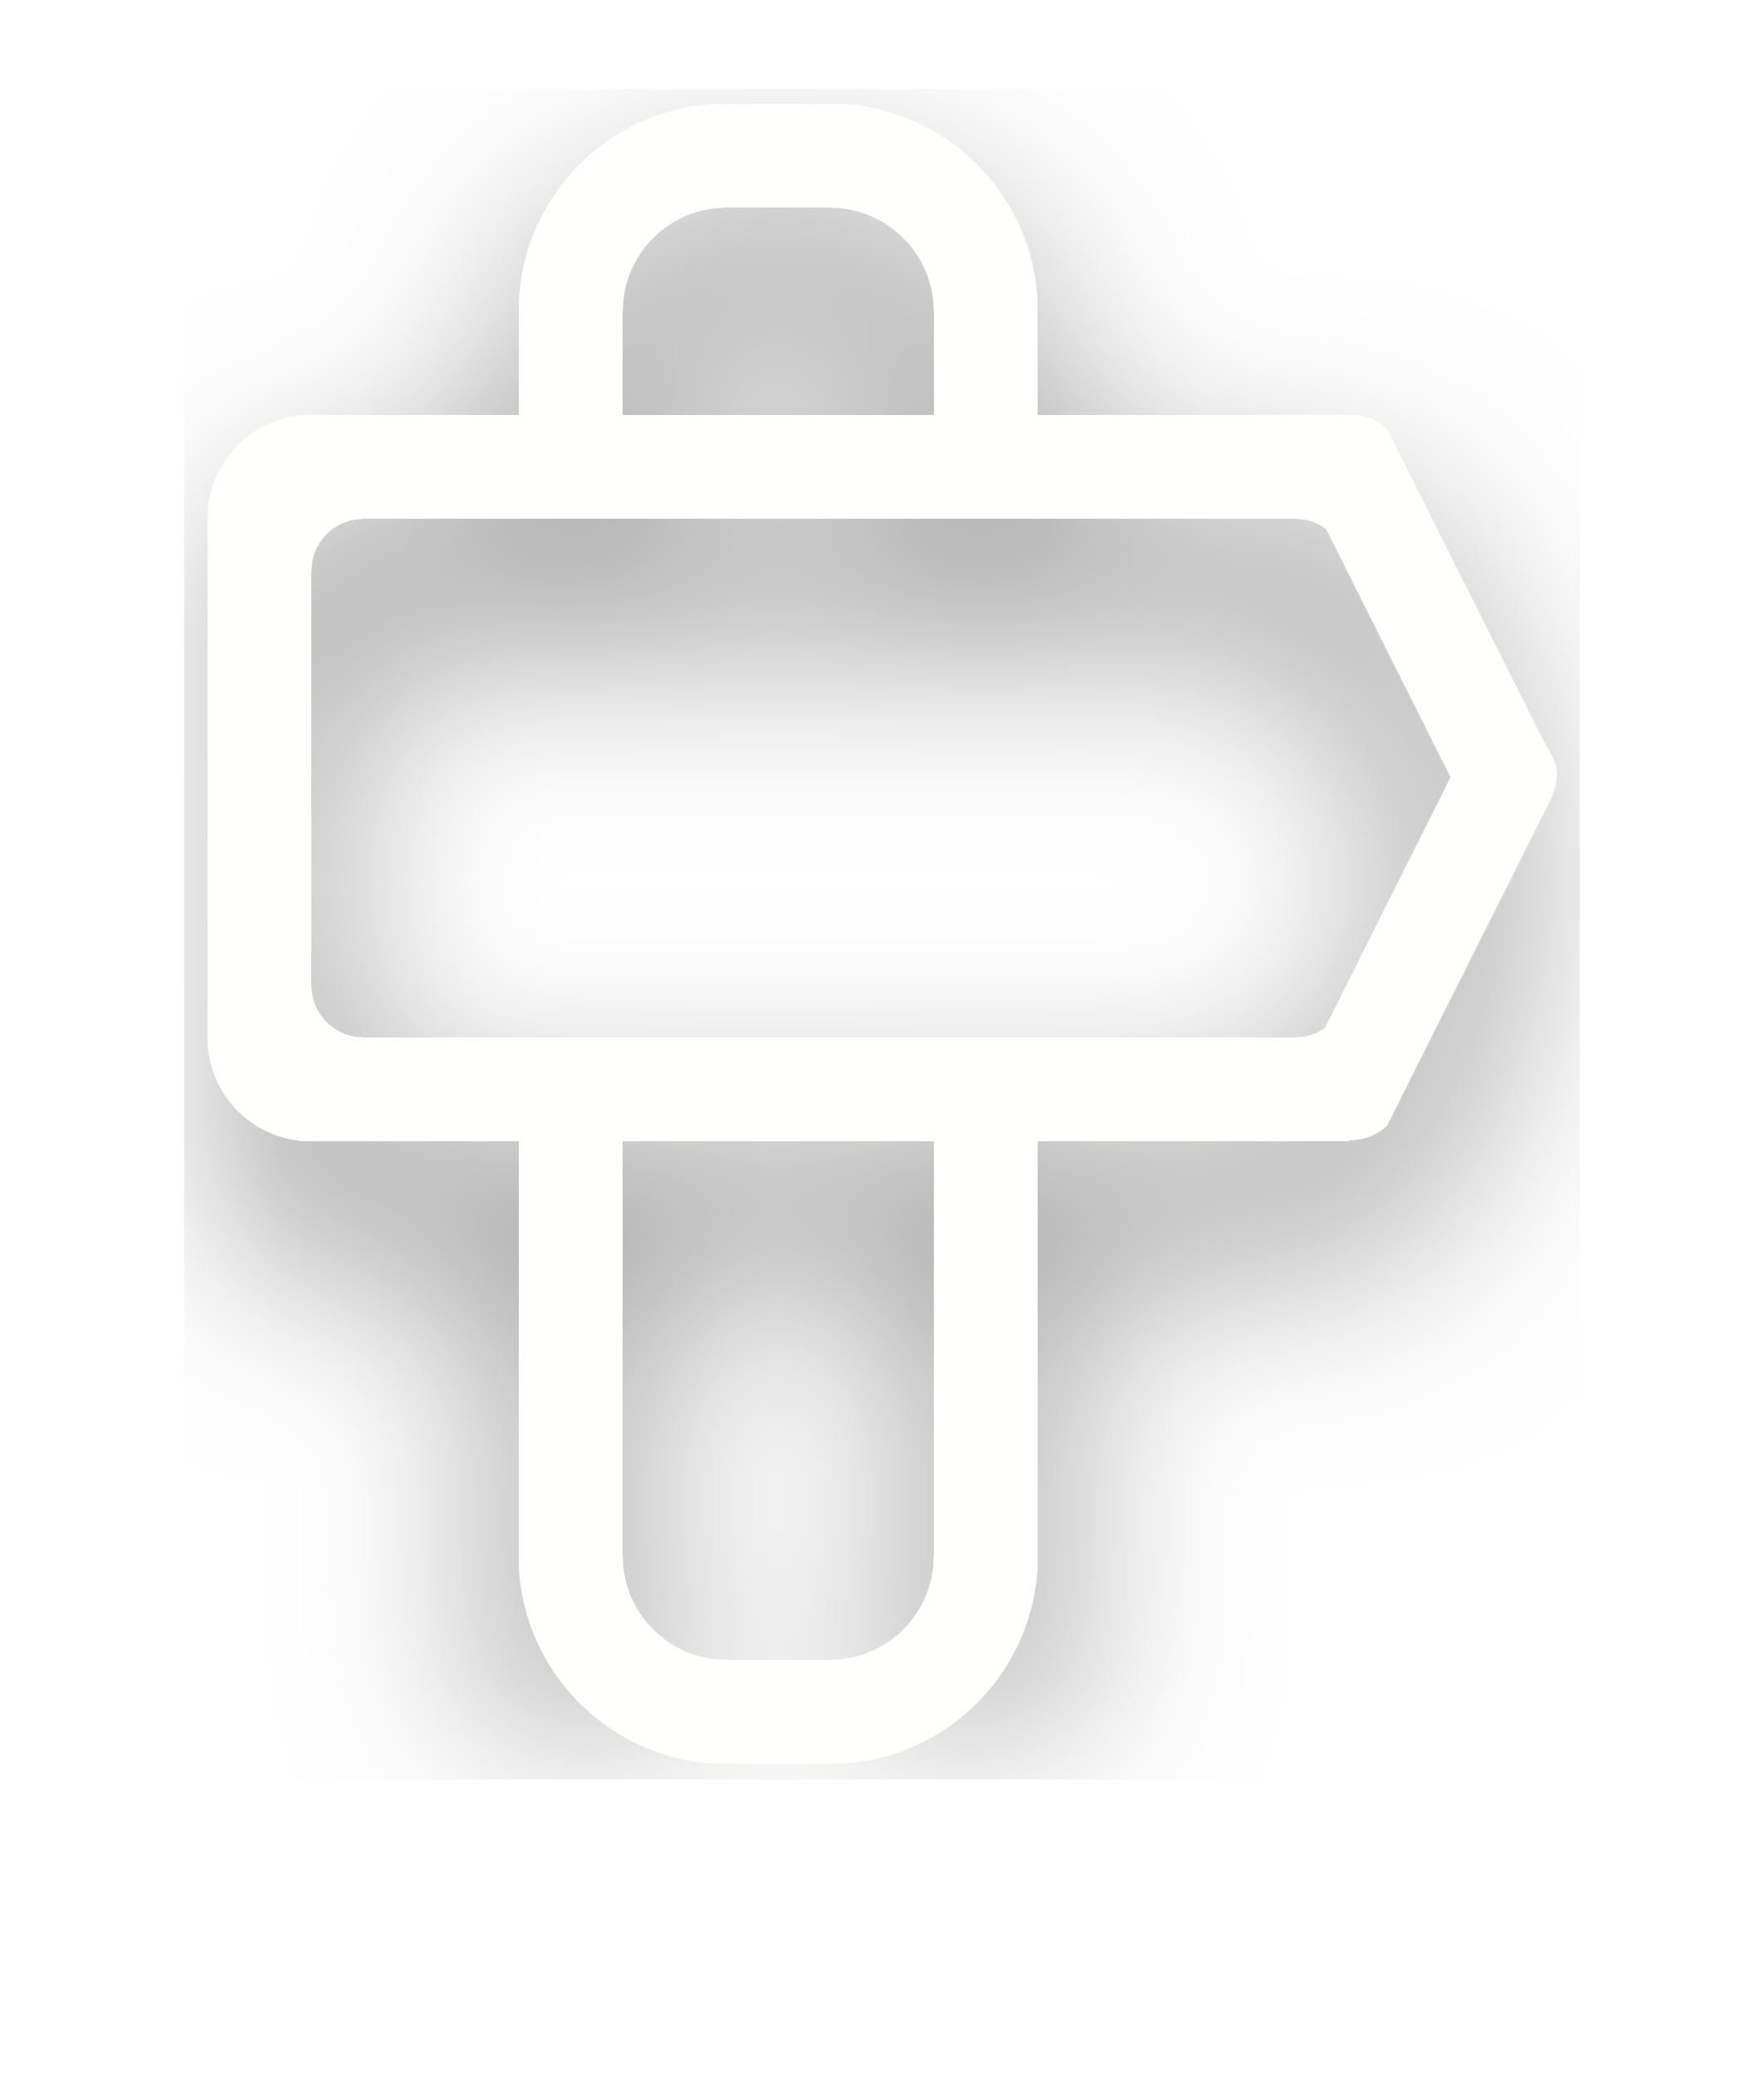
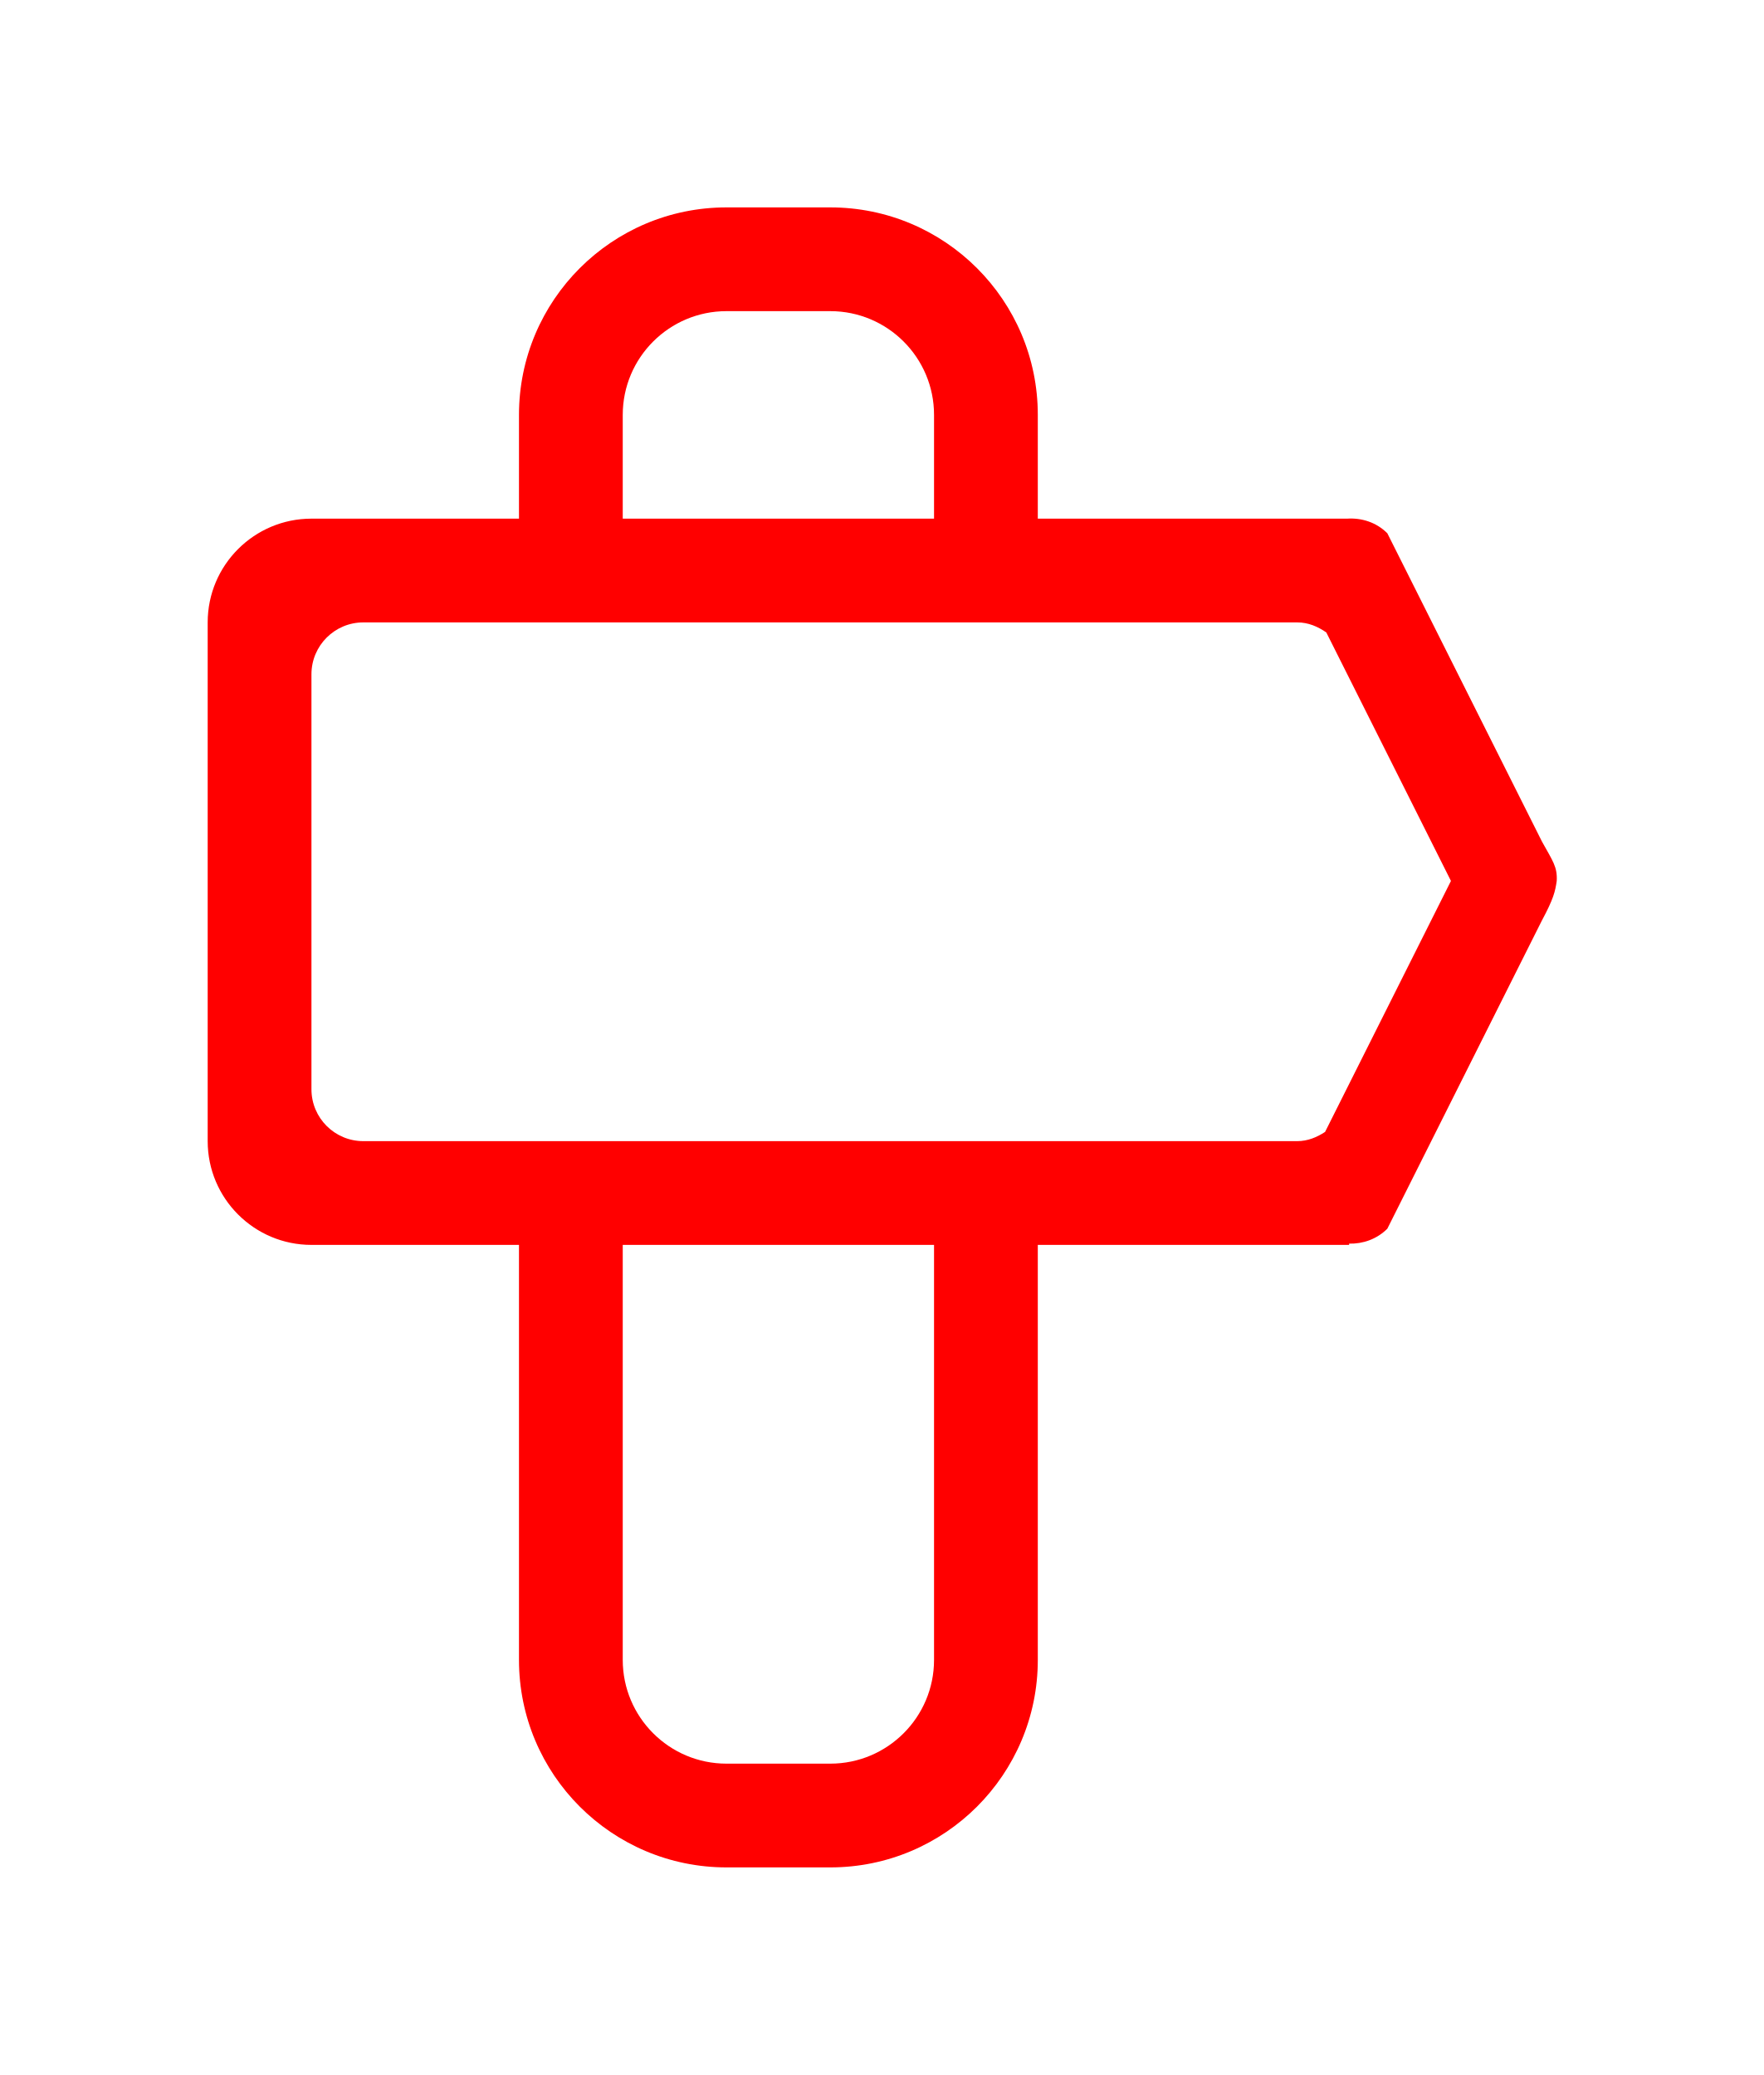
- <svg xmlns="http://www.w3.org/2000/svg" width="34px" height="40px" viewBox="0 0 34 40" version="1.1">
-   <defs>
-     <filter x="-1.7%" y="-0.9%" width="103.4%" height="101.8%" filterUnits="objectBoundingBox" id="filter-1">
-       <feOffset dx="0" dy="2" in="SourceAlpha" result="shadowOffsetOuter1" />
-       <feGaussianBlur stdDeviation="2" in="shadowOffsetOuter1" result="shadowBlurOuter1" />
-       <feColorMatrix values="0 0 0 0 0   0 0 0 0 0   0 0 0 0 0  0 0 0 0.5 0" type="matrix" in="shadowBlurOuter1" result="shadowMatrixOuter1" />
-       <feMerge>
-         <feMergeNode in="shadowMatrixOuter1" />
-         <feMergeNode in="SourceGraphic" />
-       </feMerge>
-     </filter>
-   </defs>
-   <g id="Page-1" stroke="none" stroke-width="1" fill="none" fill-rule="evenodd">
-     <g id="Icon-Set" filter="url(#filter-1)" transform="translate(-151, -409)" fill="#FFFFFE">
-       <path d="M176.537,428.822 C176.38,428.925 176.202,429 176,429 L158,429 C157.448,429 157,428.553 157,428 L157,420 C157,419.448 157.448,419 158,419 L176,419 C176.213,419 176.399,419.081 176.561,419.194 L178.963,423.984 L176.537,428.822 L176.537,428.822 Z M169,439 C169,440.104 168.104,441 167,441 L165,441 C163.896,441 163,440.104 163,439 L163,431 L169,431 L169,439 L169,439 Z M163,415 C163,413.896 163.896,413 165,413 L167,413 C168.104,413 169,413.896 169,415 L169,417 L163,417 L163,415 L163,415 Z M180.717,423.224 L177.737,417.282 C177.524,417.069 177.241,416.982 176.962,417 L171,417 L171,415 C171,412.791 169.209,411 167,411 L165,411 C162.791,411 161,412.791 161,415 L161,417 L157,417 C155.896,417 155,417.896 155,419 L155,429 C155,430.104 155.896,431 157,431 L161,431 L161,439 C161,441.209 162.791,443 165,443 L167,443 C169.209,443 171,441.209 171,439 L171,431 L177,431 L177,430.976 C177.266,430.982 177.534,430.89 177.737,430.688 L180.717,424.745 C180.942,424.325 180.972,424.188 181.002,423.984 C181.016,423.711 180.927,423.604 180.717,423.224 L180.717,423.224 Z" id="Fill-161" />
+ <svg xmlns="http://www.w3.org/2000/svg" width="34" height="40" version="1.1" viewBox="0 -2 34 40">
+   <g fill="none" fill-rule="evenodd">
+     <g transform="translate(-151,-409)" fill="#f00">
+       <path d="m176.54 428.82c-0.157 0.103-0.335 0.178-0.537 0.178h-18c-0.552 0-1-0.447-1-1v-8c0-0.552 0.448-1 1-1h18c0.213 0 0.399 0.081 0.561 0.194l2.402 4.79-2.426 4.838zm-7.537 10.178c0 1.104-0.896 2-2 2h-2c-1.104 0-2-0.896-2-2v-8h6v8zm-6-24c0-1.104 0.896-2 2-2h2c1.104 0 2 0.896 2 2v2h-6v-2zm17.717 8.224-2.98-5.942c-0.213-0.213-0.496-0.3-0.775-0.282h-5.962v-2c0-2.209-1.791-4-4-4h-2c-2.209 0-4 1.791-4 4v2h-4c-1.104 0-2 0.896-2 2v10c0 1.104 0.896 2 2 2h4v8c0 2.209 1.791 4 4 4h2c2.209 0 4-1.791 4-4v-8h6v-0.024c0.266 6e-3 0.534-0.086 0.737-0.288l2.98-5.943c0.225-0.42 0.255-0.557 0.285-0.761 0.014-0.273-0.075-0.38-0.285-0.76z" />
    </g>
  </g>
</svg>
